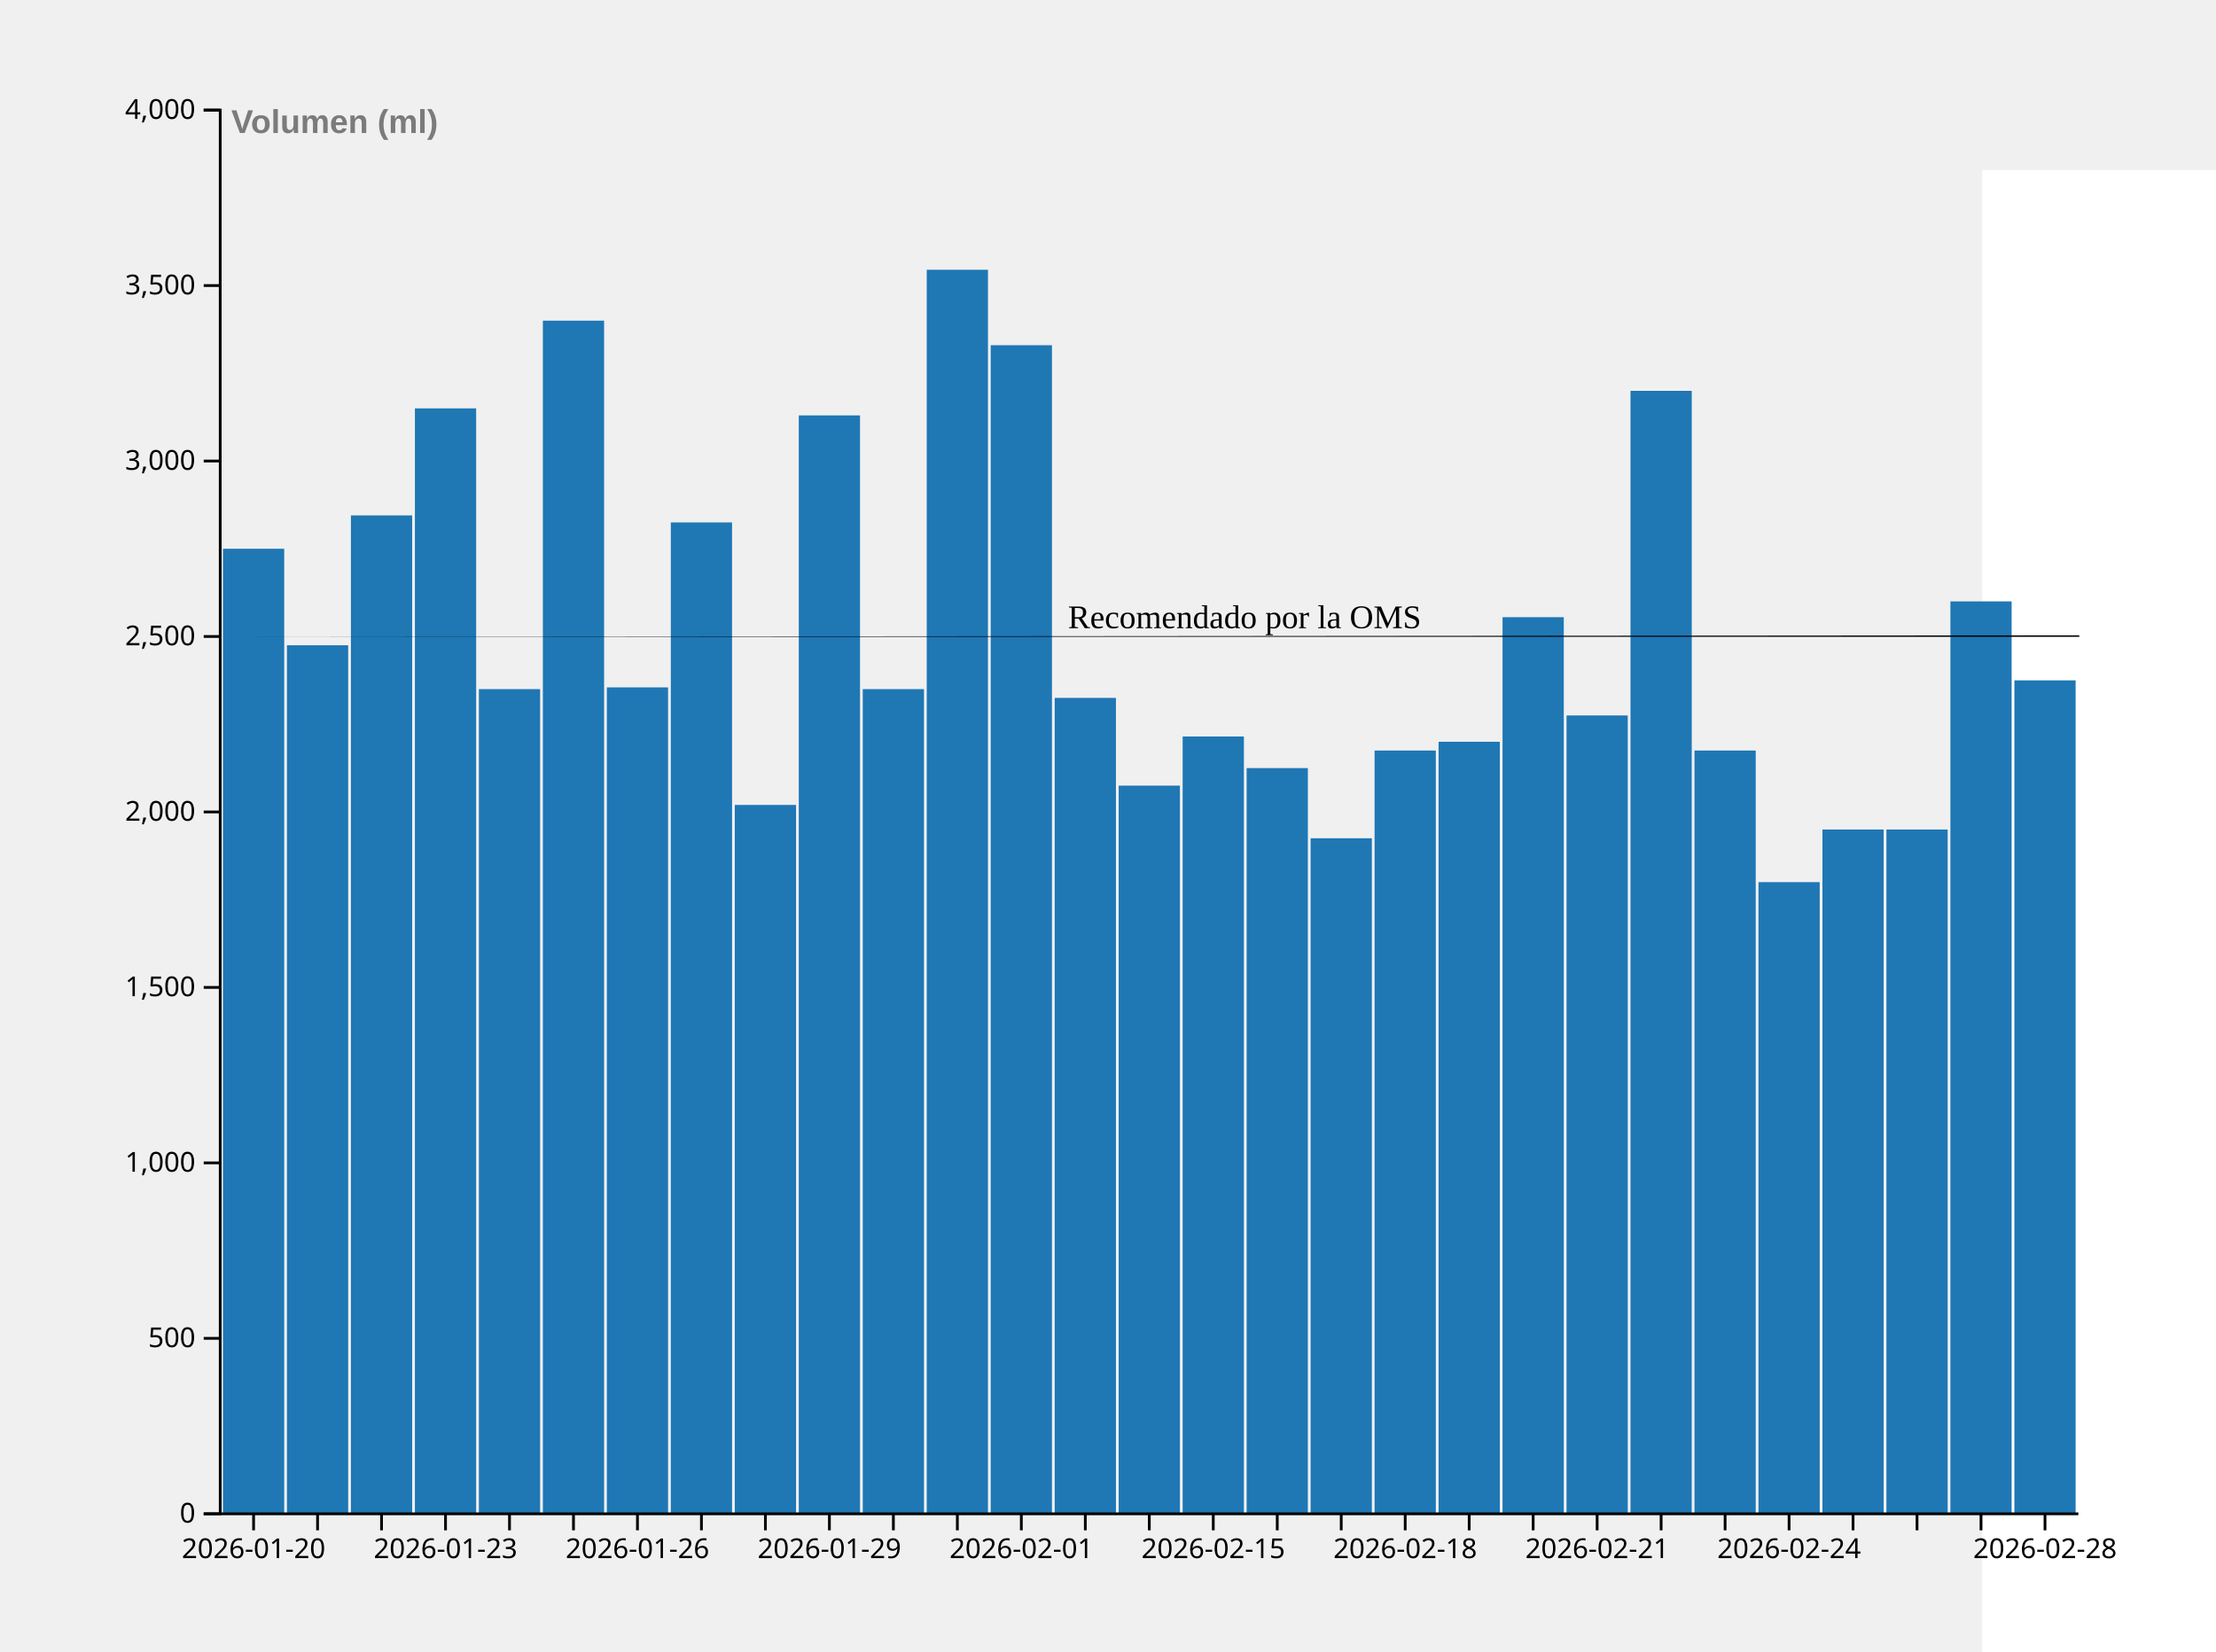
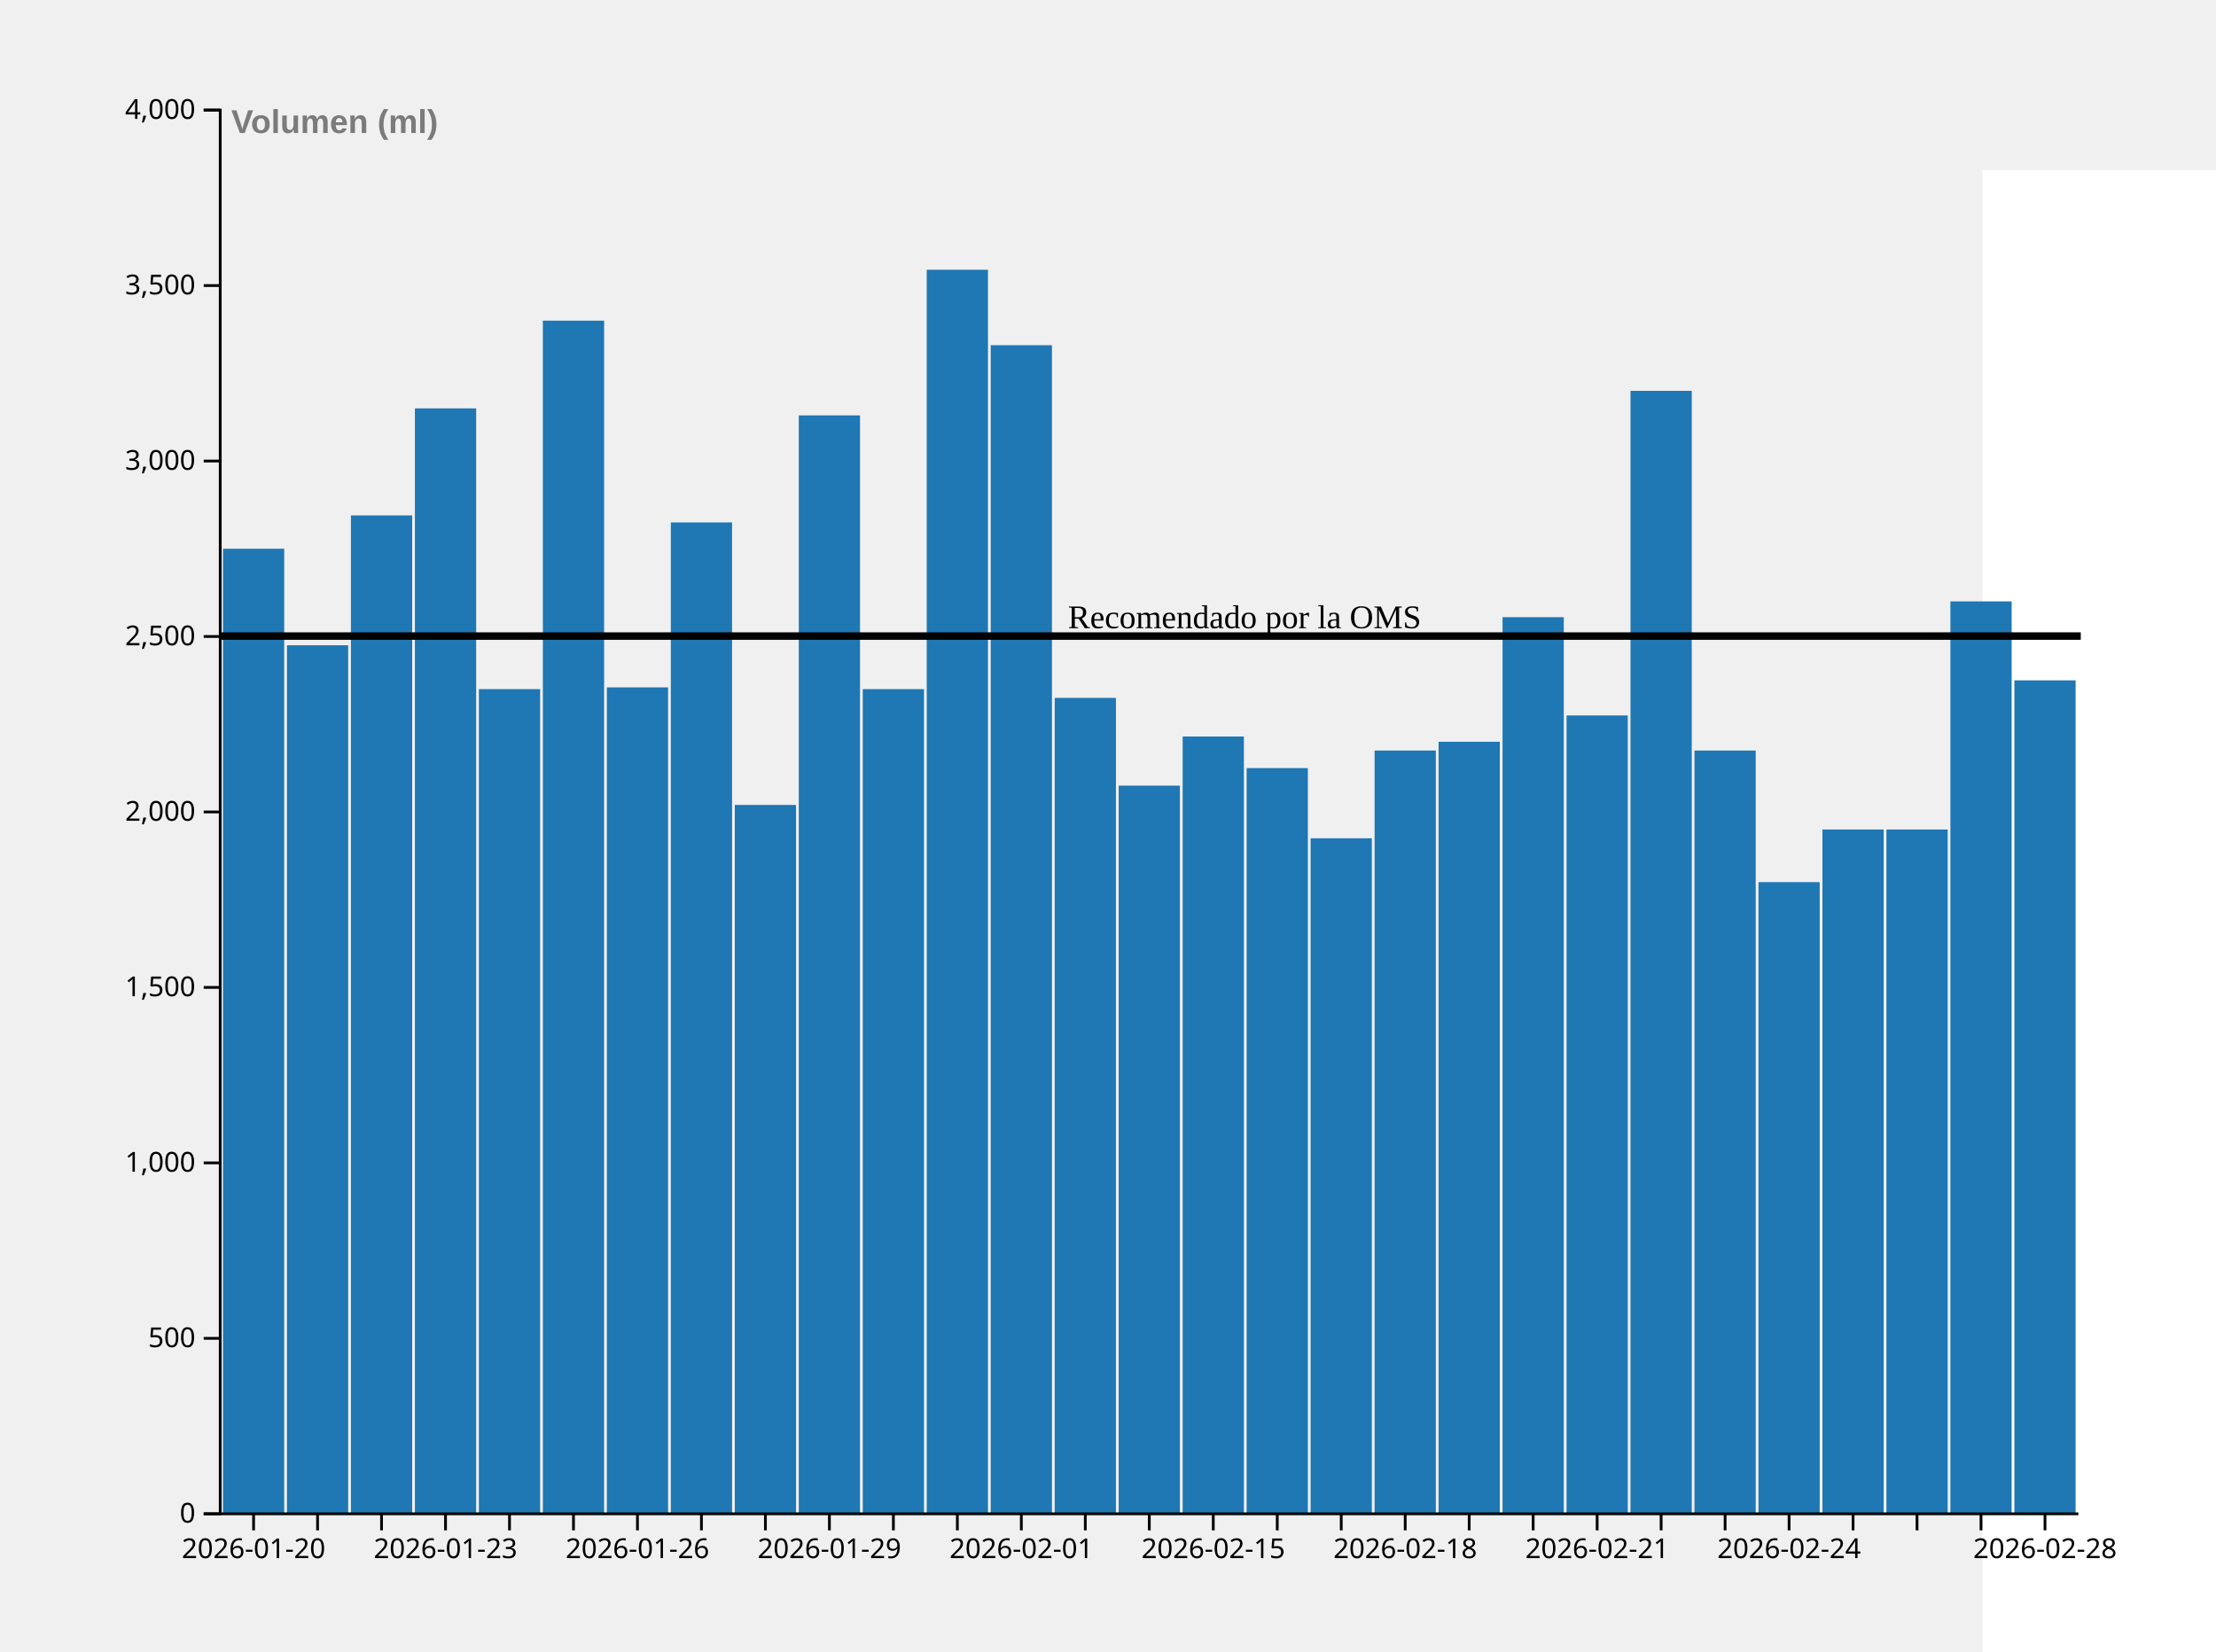
<svg xmlns="http://www.w3.org/2000/svg" width="805" height="600" version="1.1" id="svg41">
  <defs id="defs41">
    <rect x="392.837" y="209.694" width="179.892" height="22.216" id="rect42" />
    <rect x="621.495" y="214.57" width="80.735" height="13.004" id="rect41" />
  </defs>
  <rect width="805" height="600" x="720.111" y="61.77" fill="#ffffff" id="background" />
  <g id="viz">
    <g transform="translate(0,0)" id="g41">
      <g transform="translate(80,40)" id="g40">
        <g class="bars" id="g1">
          <rect id="undefined - 2026-01-20" x="0.999" y="159.375" height="350.625" width="22.243" fill="#1f77b4" />
          <rect id="undefined - 2026-01-21" x="24.24" y="194.438" height="315.562" width="22.243" fill="#1f77b4" />
          <rect id="undefined - 2026-01-22" x="47.481" y="147.262" height="362.738" width="22.243" fill="#1f77b4" />
          <rect id="undefined - 2026-01-23" x="70.723" y="108.375" height="401.625" width="22.243" fill="#1f77b4" />
          <rect id="undefined - 2026-01-24" x="93.964" y="210.375" height="299.625" width="22.243" fill="#1f77b4" />
          <rect id="undefined - 2026-01-25" x="117.206" y="76.5" height="433.5" width="22.243" fill="#1f77b4" />
          <rect id="undefined - 2026-01-26" x="140.447" y="209.738" height="300.262" width="22.243" fill="#1f77b4" />
          <rect id="undefined - 2026-01-27" x="163.689" y="149.812" height="360.188" width="22.243" fill="#1f77b4" />
          <rect id="undefined - 2026-01-28" x="186.93" y="252.45" height="257.55" width="22.243" fill="#1f77b4" />
          <rect id="undefined - 2026-01-29" x="210.171" y="110.925" height="399.075" width="22.243" fill="#1f77b4" />
          <rect id="undefined - 2026-01-30" x="233.413" y="210.375" height="299.625" width="22.243" fill="#1f77b4" />
          <rect id="undefined - 2026-01-31" x="256.654" y="58.013" height="451.988" width="22.243" fill="#1f77b4" />
          <rect id="undefined - 2026-02-01" x="279.896" y="85.425" height="424.575" width="22.243" fill="#1f77b4" />
          <rect id="undefined - 2026-02-13" x="303.137" y="213.562" height="296.438" width="22.243" fill="#1f77b4" />
          <rect id="undefined - 2026-02-14" x="326.379" y="245.437" height="264.562" width="22.243" fill="#1f77b4" />
          <rect id="undefined - 2026-02-15" x="349.62" y="227.588" height="282.413" width="22.243" fill="#1f77b4" />
          <rect id="undefined - 2026-02-16" x="372.861" y="239.062" height="270.938" width="22.243" fill="#1f77b4" />
          <rect id="undefined - 2026-02-17" x="396.103" y="264.562" height="245.438" width="22.243" fill="#1f77b4" />
          <rect id="undefined - 2026-02-18" x="419.344" y="232.688" height="277.312" width="22.243" fill="#1f77b4" />
          <rect id="undefined - 2026-02-19" x="442.586" y="229.5" height="280.5" width="22.243" fill="#1f77b4" />
          <rect id="undefined - 2026-02-20" x="465.827" y="184.237" height="325.763" width="22.243" fill="#1f77b4" />
          <rect id="undefined - 2026-02-21" x="489.069" y="219.938" height="290.062" width="22.243" fill="#1f77b4" />
          <rect id="undefined - 2026-02-22" x="512.31" y="102" height="408" width="22.243" fill="#1f77b4" />
          <rect id="undefined - 2026-02-23" x="535.551" y="232.688" height="277.312" width="22.243" fill="#1f77b4" />
          <rect id="undefined - 2026-02-24" x="558.793" y="280.5" height="229.5" width="22.243" fill="#1f77b4" />
          <rect id="undefined - 2026-02-25" x="582.034" y="261.375" height="248.625" width="22.243" fill="#1f77b4" />
          <rect id="undefined - 2026-02-26" x="605.276" y="261.375" height="248.625" width="22.243" fill="#1f77b4" />
          <rect id="undefined - 2026-02-27" x="628.517" y="178.5" height="331.5" width="22.243" fill="#1f77b4" />
          <rect id="undefined - 2026-02-28" x="651.759" y="207.188" height="302.812" width="22.243" fill="#1f77b4" />
        </g>
        <g id="xAxis" transform="translate(0,510)" fill="none" font-size="10" font-family="sans-serif" text-anchor="middle">
          <path class="domain" stroke="currentColor" d="M0,0H675" id="path1" />
          <g class="tick" opacity="1" transform="translate(12.11998,0)" id="g2">
            <line stroke="currentColor" y2="6" id="line1" />
            <text fill="currentColor" y="9" dy="0.71em" id="text1">2026-01-20</text>
          </g>
          <g class="tick" opacity="1" transform="translate(35.36141,0)" id="g3">
            <line stroke="currentColor" y2="6" id="line2" />
            <text fill="currentColor" y="9" id="text2" />
          </g>
          <g class="tick" opacity="1" transform="translate(58.60284,0)" id="g4">
            <line stroke="currentColor" y2="6" id="line3" />
            <text fill="currentColor" y="9" id="text3" />
          </g>
          <g class="tick" opacity="1" transform="translate(81.84427,0)" id="g5">
            <line stroke="currentColor" y2="6" id="line4" />
            <text fill="currentColor" y="9" dy="0.71em" id="text4">2026-01-23</text>
          </g>
          <g class="tick" opacity="1" transform="translate(105.0857,0)" id="g6">
            <line stroke="currentColor" y2="6" id="line5" />
            <text fill="currentColor" y="9" id="text5" />
          </g>
          <g class="tick" opacity="1" transform="translate(128.3271,0)" id="g7">
            <line stroke="currentColor" y2="6" id="line6" />
            <text fill="currentColor" y="9" id="text6" />
          </g>
          <g class="tick" opacity="1" transform="translate(151.5686,0)" id="g8">
            <line stroke="currentColor" y2="6" id="line7" />
            <text fill="currentColor" y="9" dy="0.71em" id="text7">2026-01-26</text>
          </g>
          <g class="tick" opacity="1" transform="translate(174.81,0)" id="g9">
            <line stroke="currentColor" y2="6" id="line8" />
            <text fill="currentColor" y="9" id="text8" />
          </g>
          <g class="tick" opacity="1" transform="translate(198.0514,0)" id="g10">
            <line stroke="currentColor" y2="6" id="line9" />
            <text fill="currentColor" y="9" id="text9" />
          </g>
          <g class="tick" opacity="1" transform="translate(221.2928,0)" id="g11">
            <line stroke="currentColor" y2="6" id="line10" />
            <text fill="currentColor" y="9" dy="0.71em" id="text10">2026-01-29</text>
          </g>
          <g class="tick" opacity="1" transform="translate(244.5343,0)" id="g12">
            <line stroke="currentColor" y2="6" id="line11" />
            <text fill="currentColor" y="9" id="text11" />
          </g>
          <g class="tick" opacity="1" transform="translate(267.7757,0)" id="g13">
            <line stroke="currentColor" y2="6" id="line12" />
            <text fill="currentColor" y="9" id="text12" />
          </g>
          <g class="tick" opacity="1" transform="translate(291.0171,0)" id="g14">
            <line stroke="currentColor" y2="6" id="line13" />
            <text fill="currentColor" y="9" dy="0.71em" id="text13">2026-02-01</text>
          </g>
          <g class="tick" opacity="1" transform="translate(314.2586,0)" id="g15">
            <line stroke="currentColor" y2="6" id="line14" />
            <text fill="currentColor" y="9" id="text14" />
          </g>
          <g class="tick" opacity="1" transform="translate(337.5,0)" id="g16">
            <line stroke="currentColor" y2="6" id="line15" />
            <text fill="currentColor" y="9" id="text15" />
          </g>
          <g class="tick" opacity="1" transform="translate(360.7414,0)" id="g17">
            <line stroke="currentColor" y2="6" id="line16" />
            <text fill="currentColor" y="9" dy="0.71em" id="text16">2026-02-15</text>
          </g>
          <g class="tick" opacity="1" transform="translate(383.9829,0)" id="g18">
            <line stroke="currentColor" y2="6" id="line17" />
            <text fill="currentColor" y="9" id="text17" />
          </g>
          <g class="tick" opacity="1" transform="translate(407.2243,0)" id="g19">
            <line stroke="currentColor" y2="6" id="line18" />
            <text fill="currentColor" y="9" id="text18" />
          </g>
          <g class="tick" opacity="1" transform="translate(430.4657,0)" id="g20">
            <line stroke="currentColor" y2="6" id="line19" />
            <text fill="currentColor" y="9" dy="0.71em" id="text19">2026-02-18</text>
          </g>
          <g class="tick" opacity="1" transform="translate(453.7072,0)" id="g21">
            <line stroke="currentColor" y2="6" id="line20" />
            <text fill="currentColor" y="9" id="text20" />
          </g>
          <g class="tick" opacity="1" transform="translate(476.9486,0)" id="g22">
            <line stroke="currentColor" y2="6" id="line21" />
            <text fill="currentColor" y="9" id="text21" />
          </g>
          <g class="tick" opacity="1" transform="translate(500.19,0)" id="g23">
            <line stroke="currentColor" y2="6" id="line22" />
            <text fill="currentColor" y="9" dy="0.71em" id="text22">2026-02-21</text>
          </g>
          <g class="tick" opacity="1" transform="translate(523.4314,0)" id="g24">
            <line stroke="currentColor" y2="6" id="line23" />
            <text fill="currentColor" y="9" id="text23" />
          </g>
          <g class="tick" opacity="1" transform="translate(546.6729,0)" id="g25">
            <line stroke="currentColor" y2="6" id="line24" />
            <text fill="currentColor" y="9" id="text24" />
          </g>
          <g class="tick" opacity="1" transform="translate(569.9143,0)" id="g26">
            <line stroke="currentColor" y2="6" id="line25" />
            <text fill="currentColor" y="9" dy="0.71em" id="text25">2026-02-24</text>
          </g>
          <g class="tick" opacity="1" transform="translate(593.1557,0)" id="g27">
            <line stroke="currentColor" y2="6" id="line26" />
            <text fill="currentColor" y="9" id="text26" />
          </g>
          <g class="tick" opacity="1" transform="translate(616.3972,0)" id="g28">
            <line stroke="currentColor" y2="6" id="line27" />
            <text fill="currentColor" y="9" id="text27" />
          </g>
          <g class="tick" opacity="1" transform="translate(639.6386,0)" id="g29">
            <line stroke="currentColor" y2="6" id="line28" />
            <text fill="currentColor" y="9" id="text28" />
          </g>
          <g class="tick" opacity="1" transform="translate(662.88,0)" id="g30">
            <line stroke="currentColor" y2="6" id="line29" />
            <text fill="currentColor" y="9" id="text29" dy="0.71em">2026-02-28</text>
          </g>
          <text x="675" y="-4" text-anchor="end" style="font-weight:bold;font-size:12px;font-family:Arial, sans-serif;fill:#7b7b7b" id="text30" />
        </g>
        <g id="yAxis" fill="none" font-size="10" font-family="sans-serif" text-anchor="end">
          <path class="domain" stroke="currentColor" d="M-6,510H0V0H-6" id="path30" />
          <g class="tick" opacity="1" transform="translate(0,510)" id="g31">
            <line stroke="currentColor" x2="-6" id="line30" />
            <text fill="currentColor" x="-9" dy="0.32em" id="text31">0</text>
          </g>
          <g class="tick" opacity="1" transform="translate(0,446.25)" id="g32">
            <line stroke="currentColor" x2="-6" id="line31" />
            <text fill="currentColor" x="-9" dy="0.32em" id="text32">500</text>
          </g>
          <g class="tick" opacity="1" transform="translate(0,382.5)" id="g33">
            <line stroke="currentColor" x2="-6" id="line32" />
            <text fill="currentColor" x="-9" dy="0.32em" id="text33">1,000</text>
          </g>
          <g class="tick" opacity="1" transform="translate(0,318.75)" id="g34">
            <line stroke="currentColor" x2="-6" id="line33" />
            <text fill="currentColor" x="-9" dy="0.32em" id="text34">1,500</text>
          </g>
          <g class="tick" opacity="1" transform="translate(0,255)" id="g35">
            <line stroke="currentColor" x2="-6" id="line34" />
            <text fill="currentColor" x="-9" dy="0.32em" id="text35">2,000</text>
          </g>
          <g class="tick" opacity="1" transform="translate(0,191.25)" id="g36">
            <line stroke="currentColor" x2="-6" id="line35" />
            <text fill="currentColor" x="-9" dy="0.32em" id="text36">2,500</text>
          </g>
          <g class="tick" opacity="1" transform="translate(0,127.5)" id="g37">
            <line stroke="currentColor" x2="-6" id="line36" />
            <text fill="currentColor" x="-9" dy="0.32em" id="text37">3,000</text>
          </g>
          <g class="tick" opacity="1" transform="translate(0,63.75)" id="g38">
            <line stroke="currentColor" x2="-6" id="line37" />
            <text fill="currentColor" x="-9" dy="0.32em" id="text38">3,500</text>
          </g>
-           <g class="tick" opacity="1" transform="translate(0,0)" id="g39">
+           <g class="tick" opacity="1" id="g39" transform="translate(0,0)">
            <line stroke="currentColor" x2="-6" id="line38" />
            <text fill="currentColor" x="-9" dy="0.32em" id="text39">4,000</text>
          </g>
          <text x="4" text-anchor="start" dominant-baseline="hanging" style="font-weight:bold;font-size:12px;font-family:Arial, sans-serif;fill:#7b7b7b" id="text40">
            <tspan id="tspan43" x="4" y="0">Volumen (ml)</tspan>
            <tspan id="tspan44" x="4" y="15" />
          </text>
        </g>
      </g>
      <path style="fill:#000000" d="M 79.109,231.368 H 755.331 v -0.542" id="path41" />
      <text xml:space="preserve" id="text41" style="text-align:start;writing-mode:lr-tb;direction:ltr;white-space:pre;shape-inside:url(#rect41);fill:#000000" />
      <text xml:space="preserve" id="text42" style="text-align:start;writing-mode:lr-tb;direction:ltr;white-space:pre;shape-inside:url(#rect42);fill:#000000" transform="translate(-4.876599,7.58582)">
-         <tspan x="392.838" y="220.641" id="tspan1">Recomendado por la OMS</tspan>
+         <tspan x="392.838" y="220.641" id="tspan2">Recomendado por la OMS</tspan>
      </text>
    </g>
+     <rect style="fill:#000000" id="rect1" width="676.222" height="2.709" x="79.651" y="229.742" />
  </g>
</svg>
